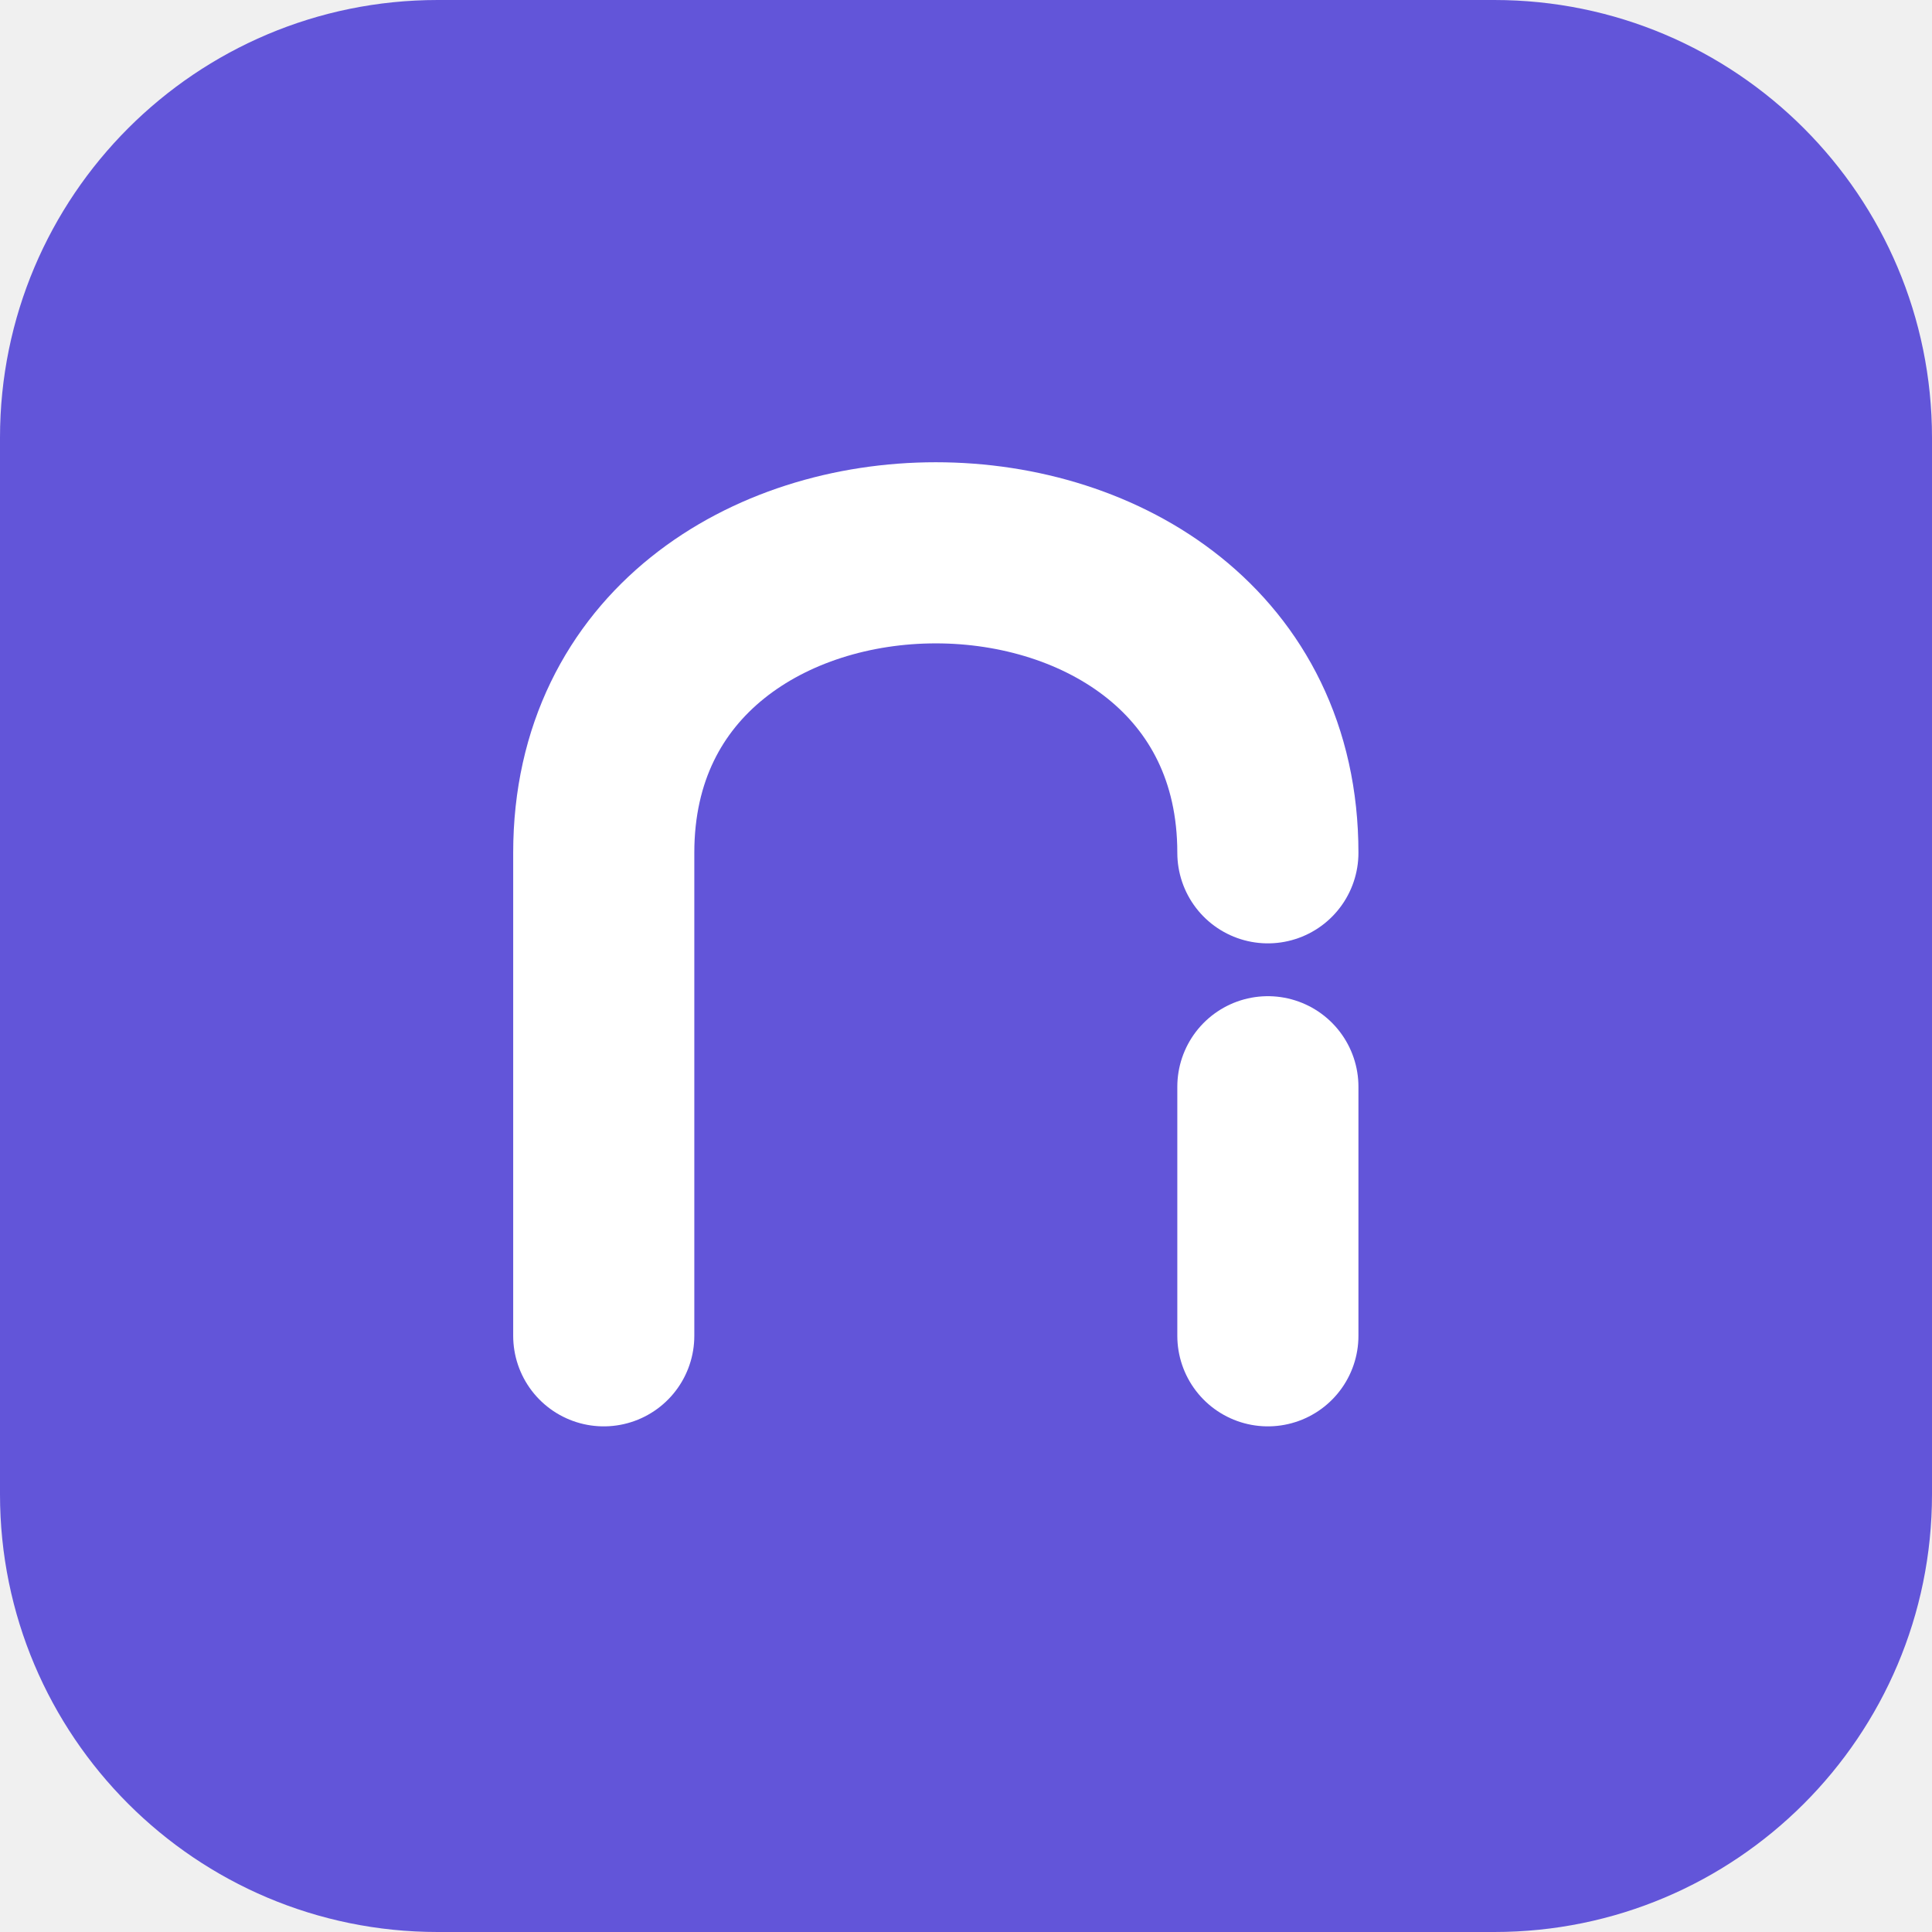
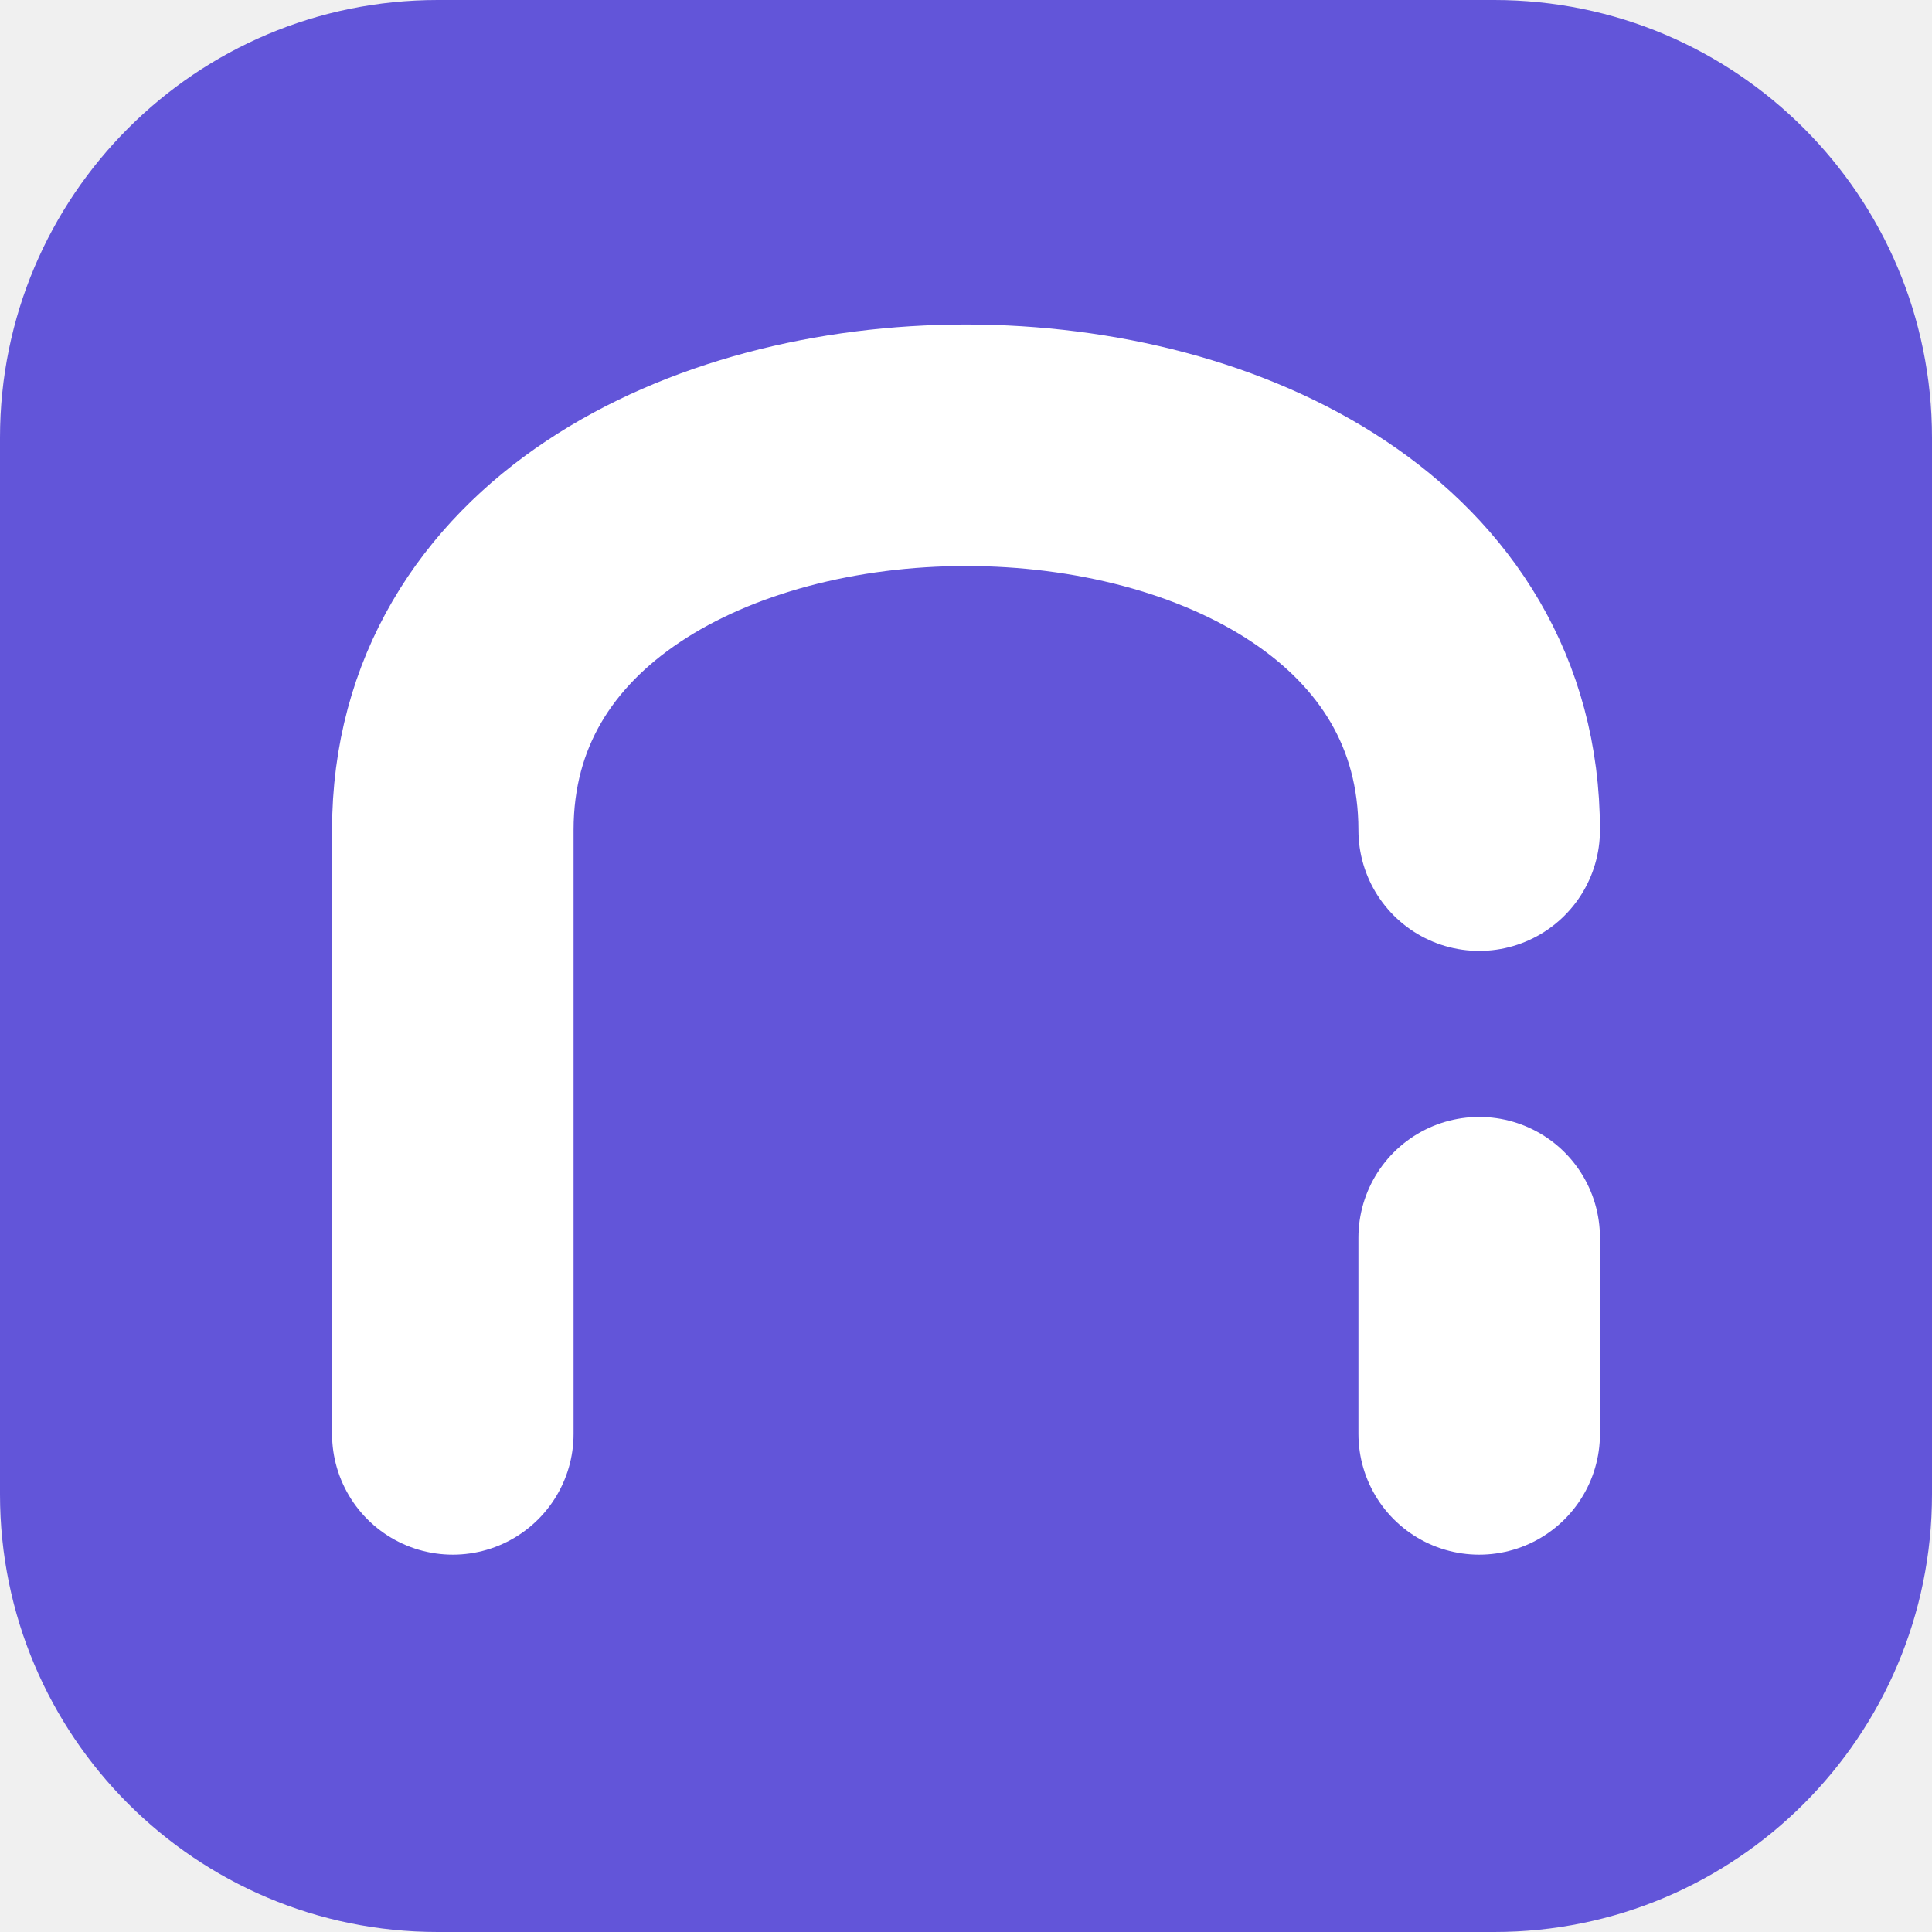
<svg xmlns="http://www.w3.org/2000/svg" viewBox="0 0 512 512">
  <rect width="512" height="512" rx="116" fill="#6255D9" />
-   <path d="M160 354V226C160 120 336 120 336 226M336 288V354" fill="none" stroke="#FFFFFF" stroke-width="48" stroke-linecap="round" />
+   <path d="M120 380V220C120 84 392 84 392 220M392 328V380" fill="none" stroke="#FFFFFF" stroke-width="64" stroke-linecap="round" stroke-linejoin="round" />
</svg>
